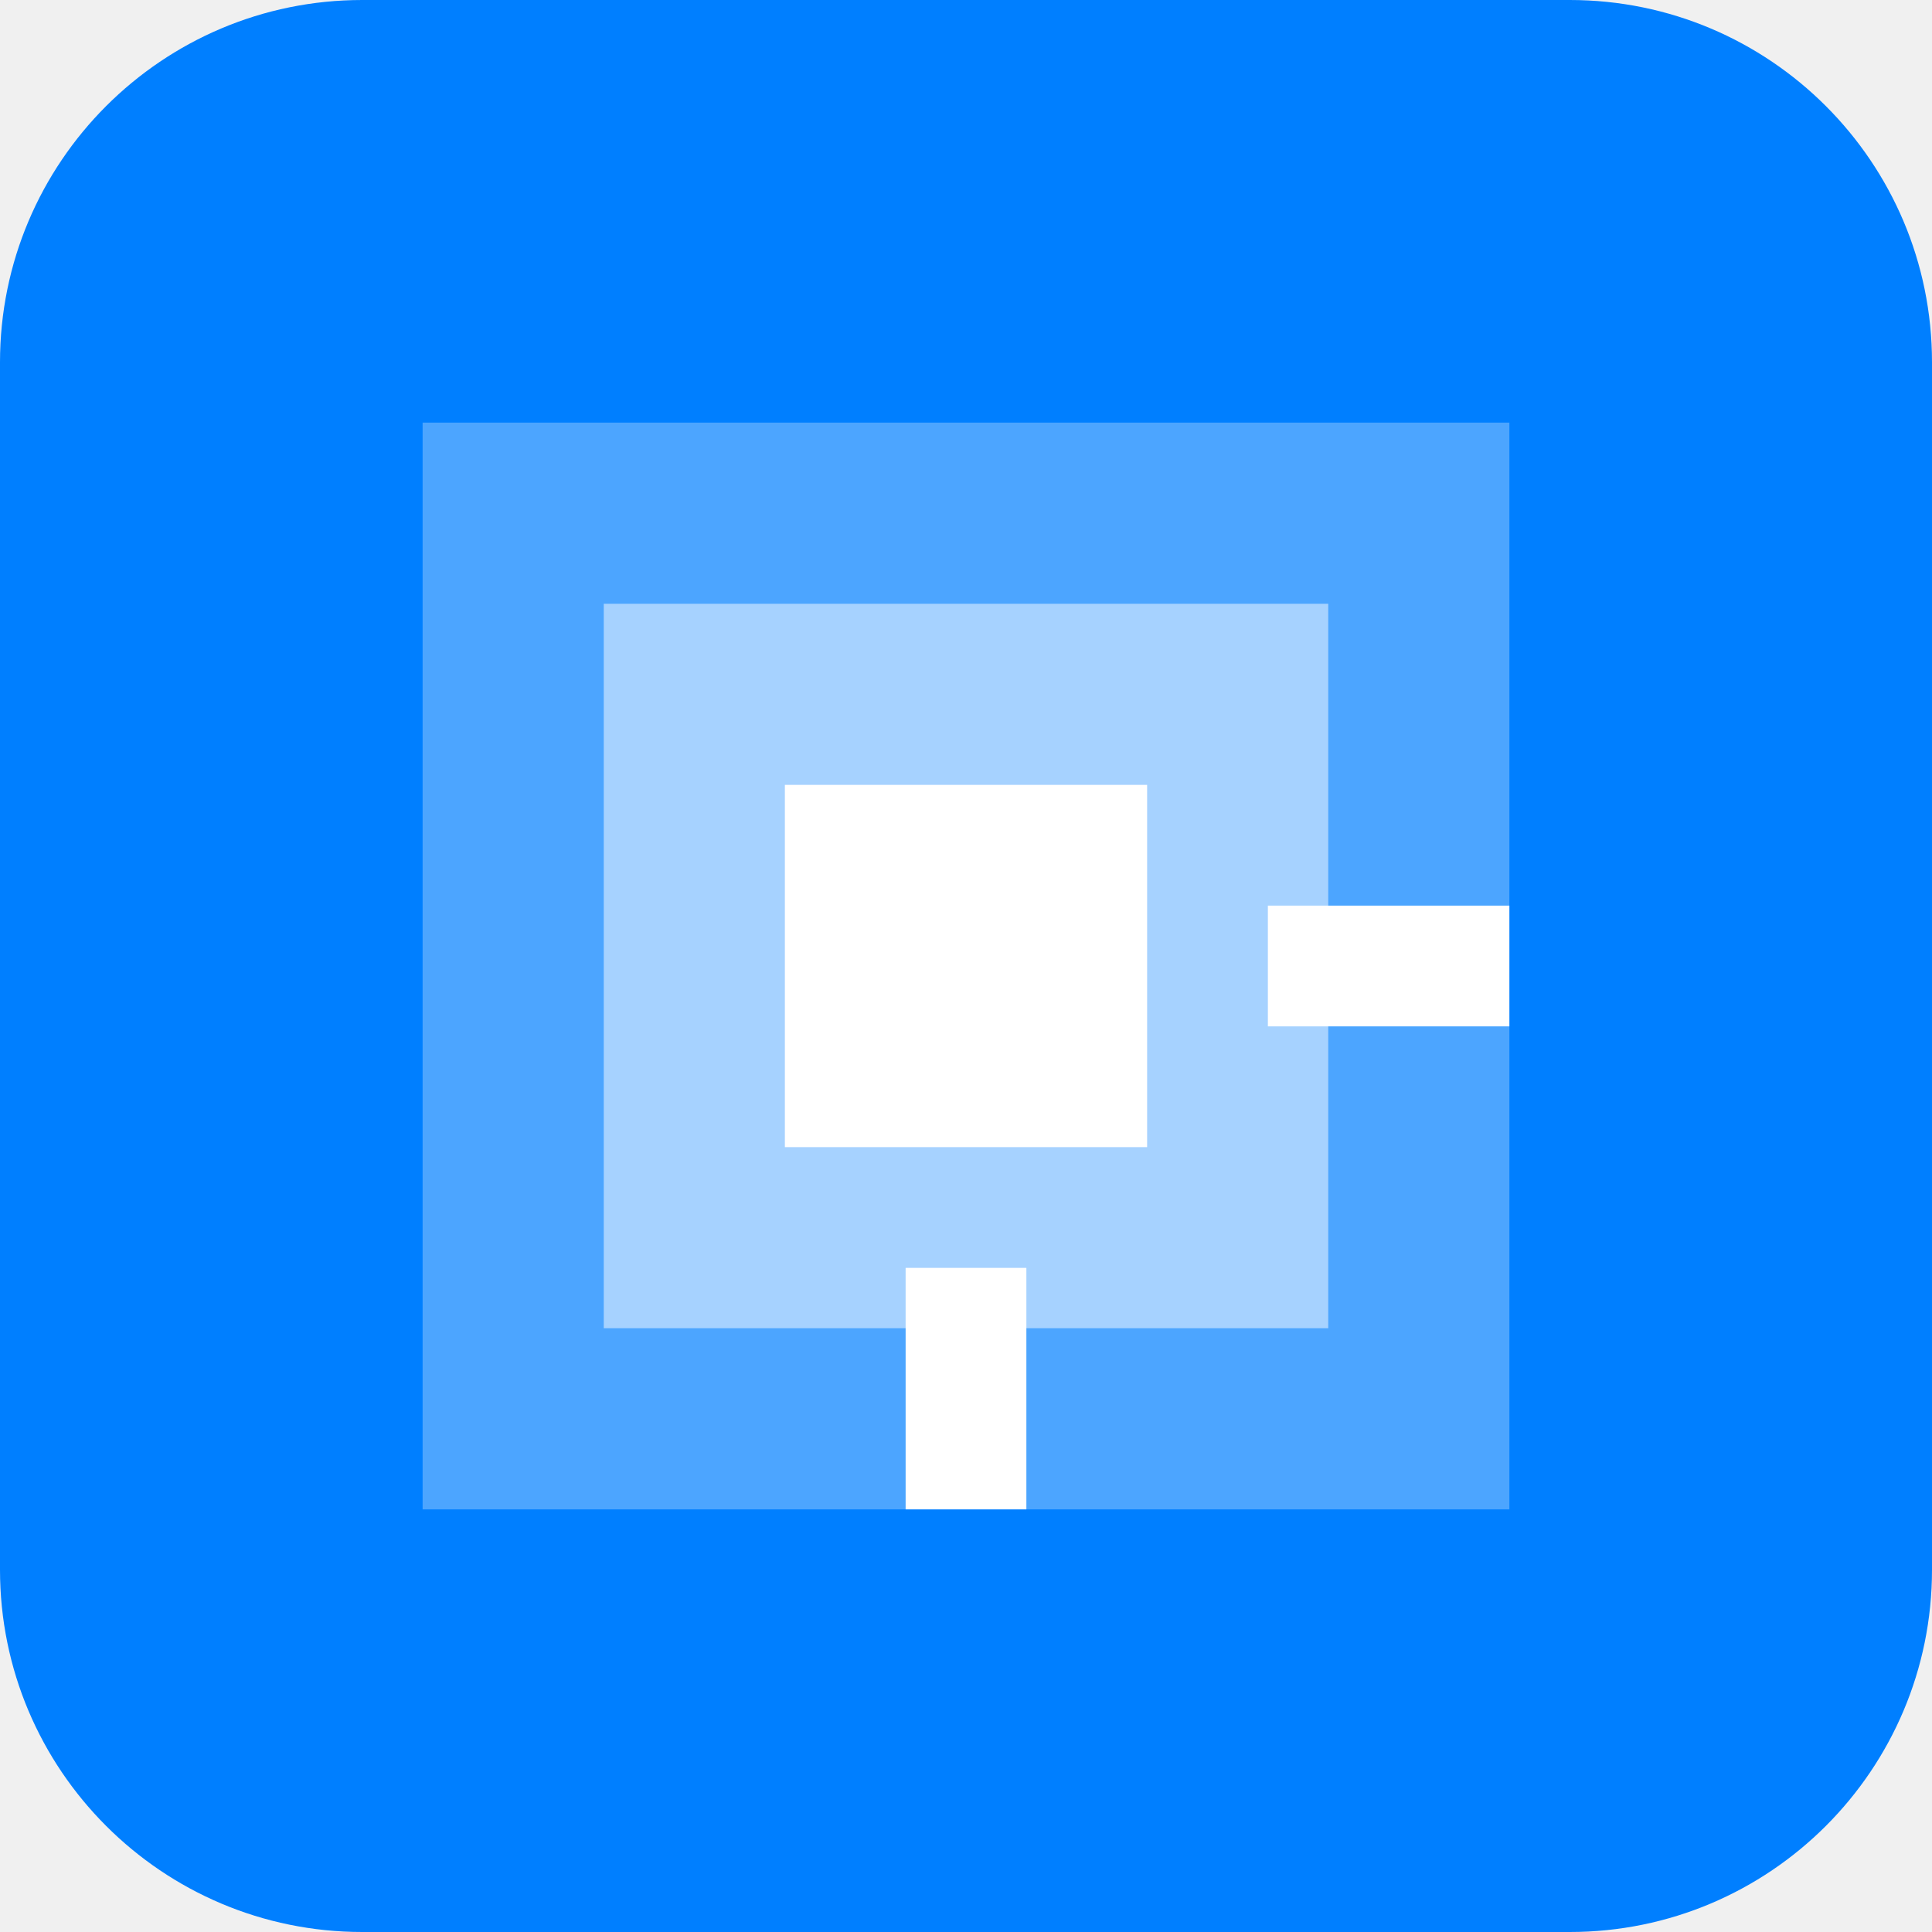
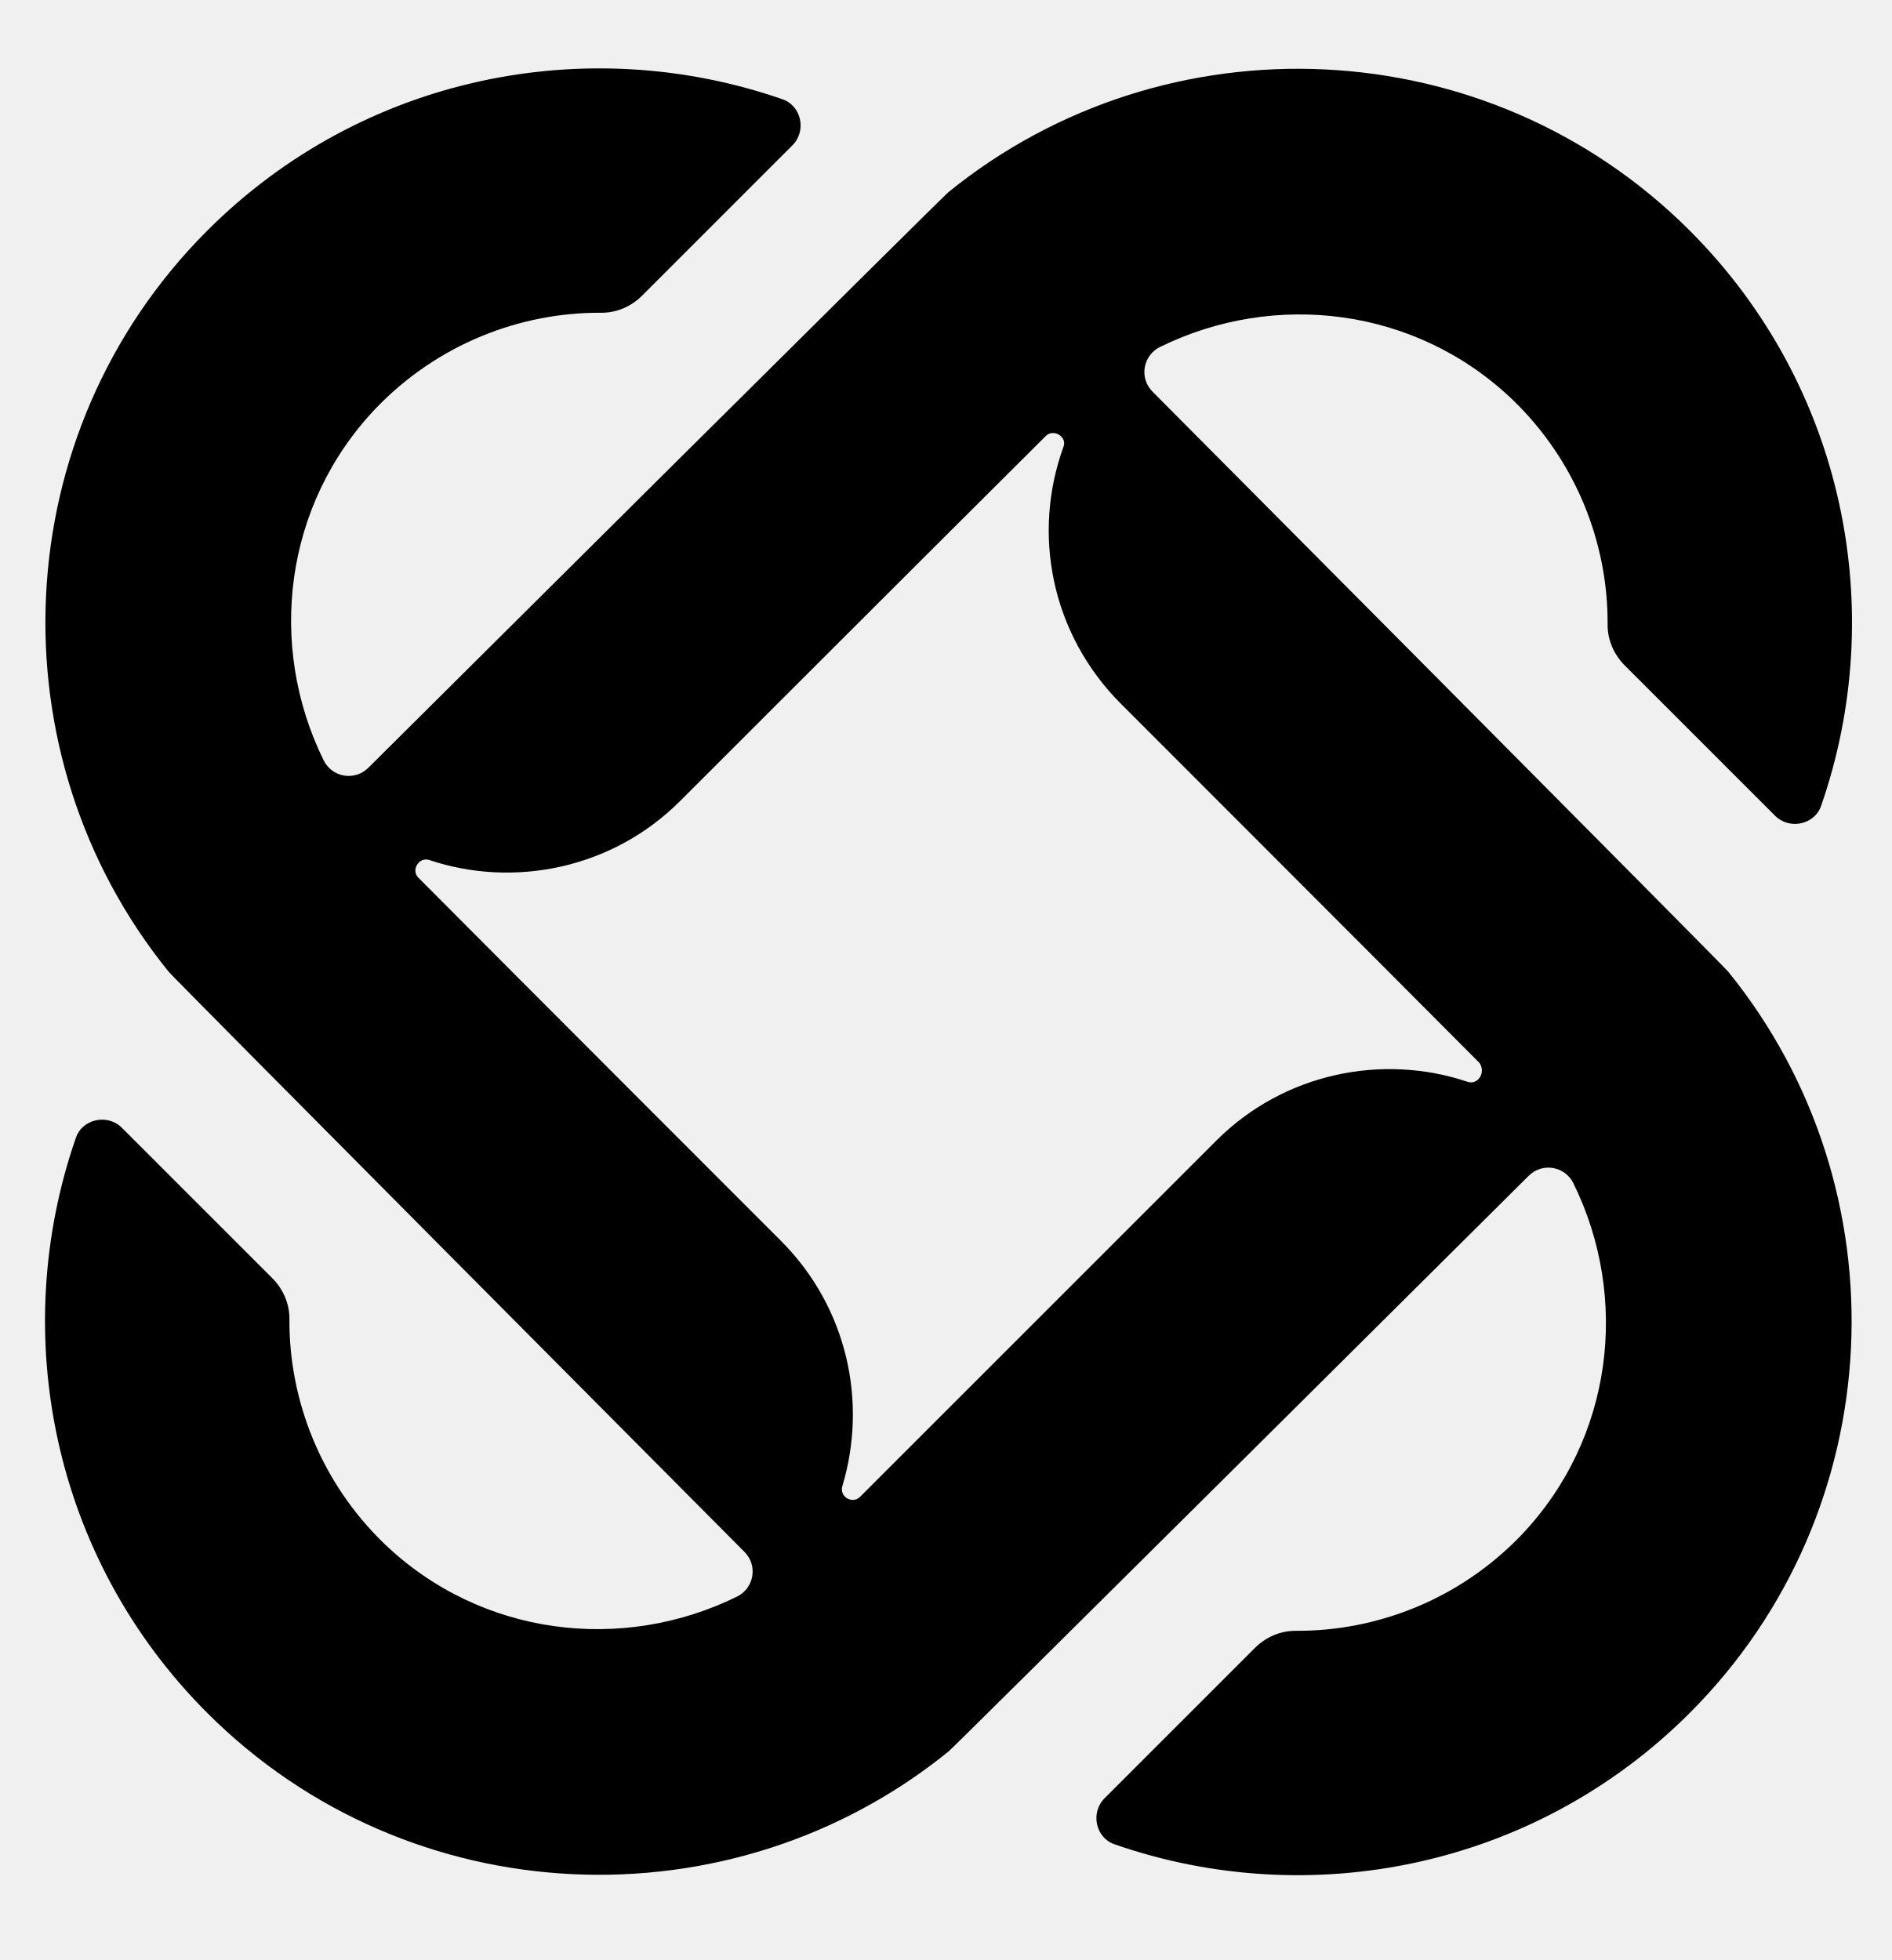
- <svg xmlns="http://www.w3.org/2000/svg" width="32" height="32" viewBox="0 0 32 32" fill="none">
-   <rect width="32" height="32" rx="6" fill="#007FFF" />
-   <path d="M7 7H25V25H7V7Z" fill="white" fill-opacity="0.3" />
-   <path d="M10 10H22V22H10V10Z" fill="white" fill-opacity="0.5" />
-   <path d="M13 13H19V19H13V13Z" fill="white" />
-   <path d="M15 21H17V25H15V21Z" fill="white" />
-   <path d="M21 15H25V17H21V15Z" fill="white" />
+ <svg xmlns="http://www.w3.org/2000/svg" viewBox="0 -3.8 299.4 310.2">
+   <path d="M273.5,150c0.1-0.1-91.1-91.8-91.1-91.8c-2.2-2.2-1.5-5.8,1.2-7.1c18.1-8.9,40.4-6.3,55.7,8.3c10.1,9.7,15.2,22.8,15.1,35.7c0,2.4,1,4.7,2.7,6.4l23.8,23.8c2.3,2.3,6.3,1.4,7.3-1.6c10.7-30.8,3.8-66.4-20.8-91c-32-32-82.9-34-117.3-6.1c-0.1-0.1-91.8,91.1-91.8,91.1c-2.2,2.2-5.8,1.5-7.1-1.2c-8.9-18.1-6.3-40.4,8.3-55.7c9.7-10.1,22.8-15.2,35.7-15.1c2.4,0,4.7-1,6.4-2.7l23.8-23.8c2.3-2.3,1.4-6.3-1.6-7.3C93,1.2,57.4,8.1,32.8,32.7c-32,32-34,82.9-6.1,117.3c-0.1,0.1,91.1,91.8,91.1,91.8c2.2,2.2,1.5,5.8-1.2,7.1c-18.1,8.9-40.4,6.3-55.7-8.3c-10.1-9.7-15.2-22.8-15.1-35.7c0-2.4-1-4.7-2.7-6.4l-23.8-23.8c-2.3-2.3-6.3-1.4-7.3,1.6c-10.7,30.8-3.8,66.4,20.8,91c32,32,82.9,34,117.3,6.1c0.1,0.1,91.8-91.1,91.8-91.1c2.2-2.2,5.8-1.5,7.1,1.2c8.9,18.1,6.3,40.4-8.3,55.7c-9.7,10.1-22.8,15.2-35.7,15.1c-2.4,0-4.7,1-6.4,2.7l-23.8,23.8c-2.3,2.3-1.4,6.3,1.6,7.3c30.8,10.7,66.4,3.8,91-20.8C299.4,235.3,301.4,184.4,273.5,150z M232.2,167.4c-13.4-4.5-29-1.4-39.7,9.3c0,0-40.6,40.6-56.4,56.4c-1.2,1.2-3.3,0-2.8-1.7c4-13.3,0.8-28.2-9.6-38.7c0,0-40.9-40.9-57.5-57.6c-1.2-1.2,0.1-3.3,1.7-2.8c13.4,4.5,29,1.4,39.7-9.3c0,0,40.4-40.4,57.9-57.8c1.2-1.2,3.4,0.1,2.8,1.7c-5,13.7-2,29.6,9.1,40.7c0,0,40.2,40.2,56.7,56.8C235.2,165.9,233.9,168,232.2,167.4z" />
</svg>
